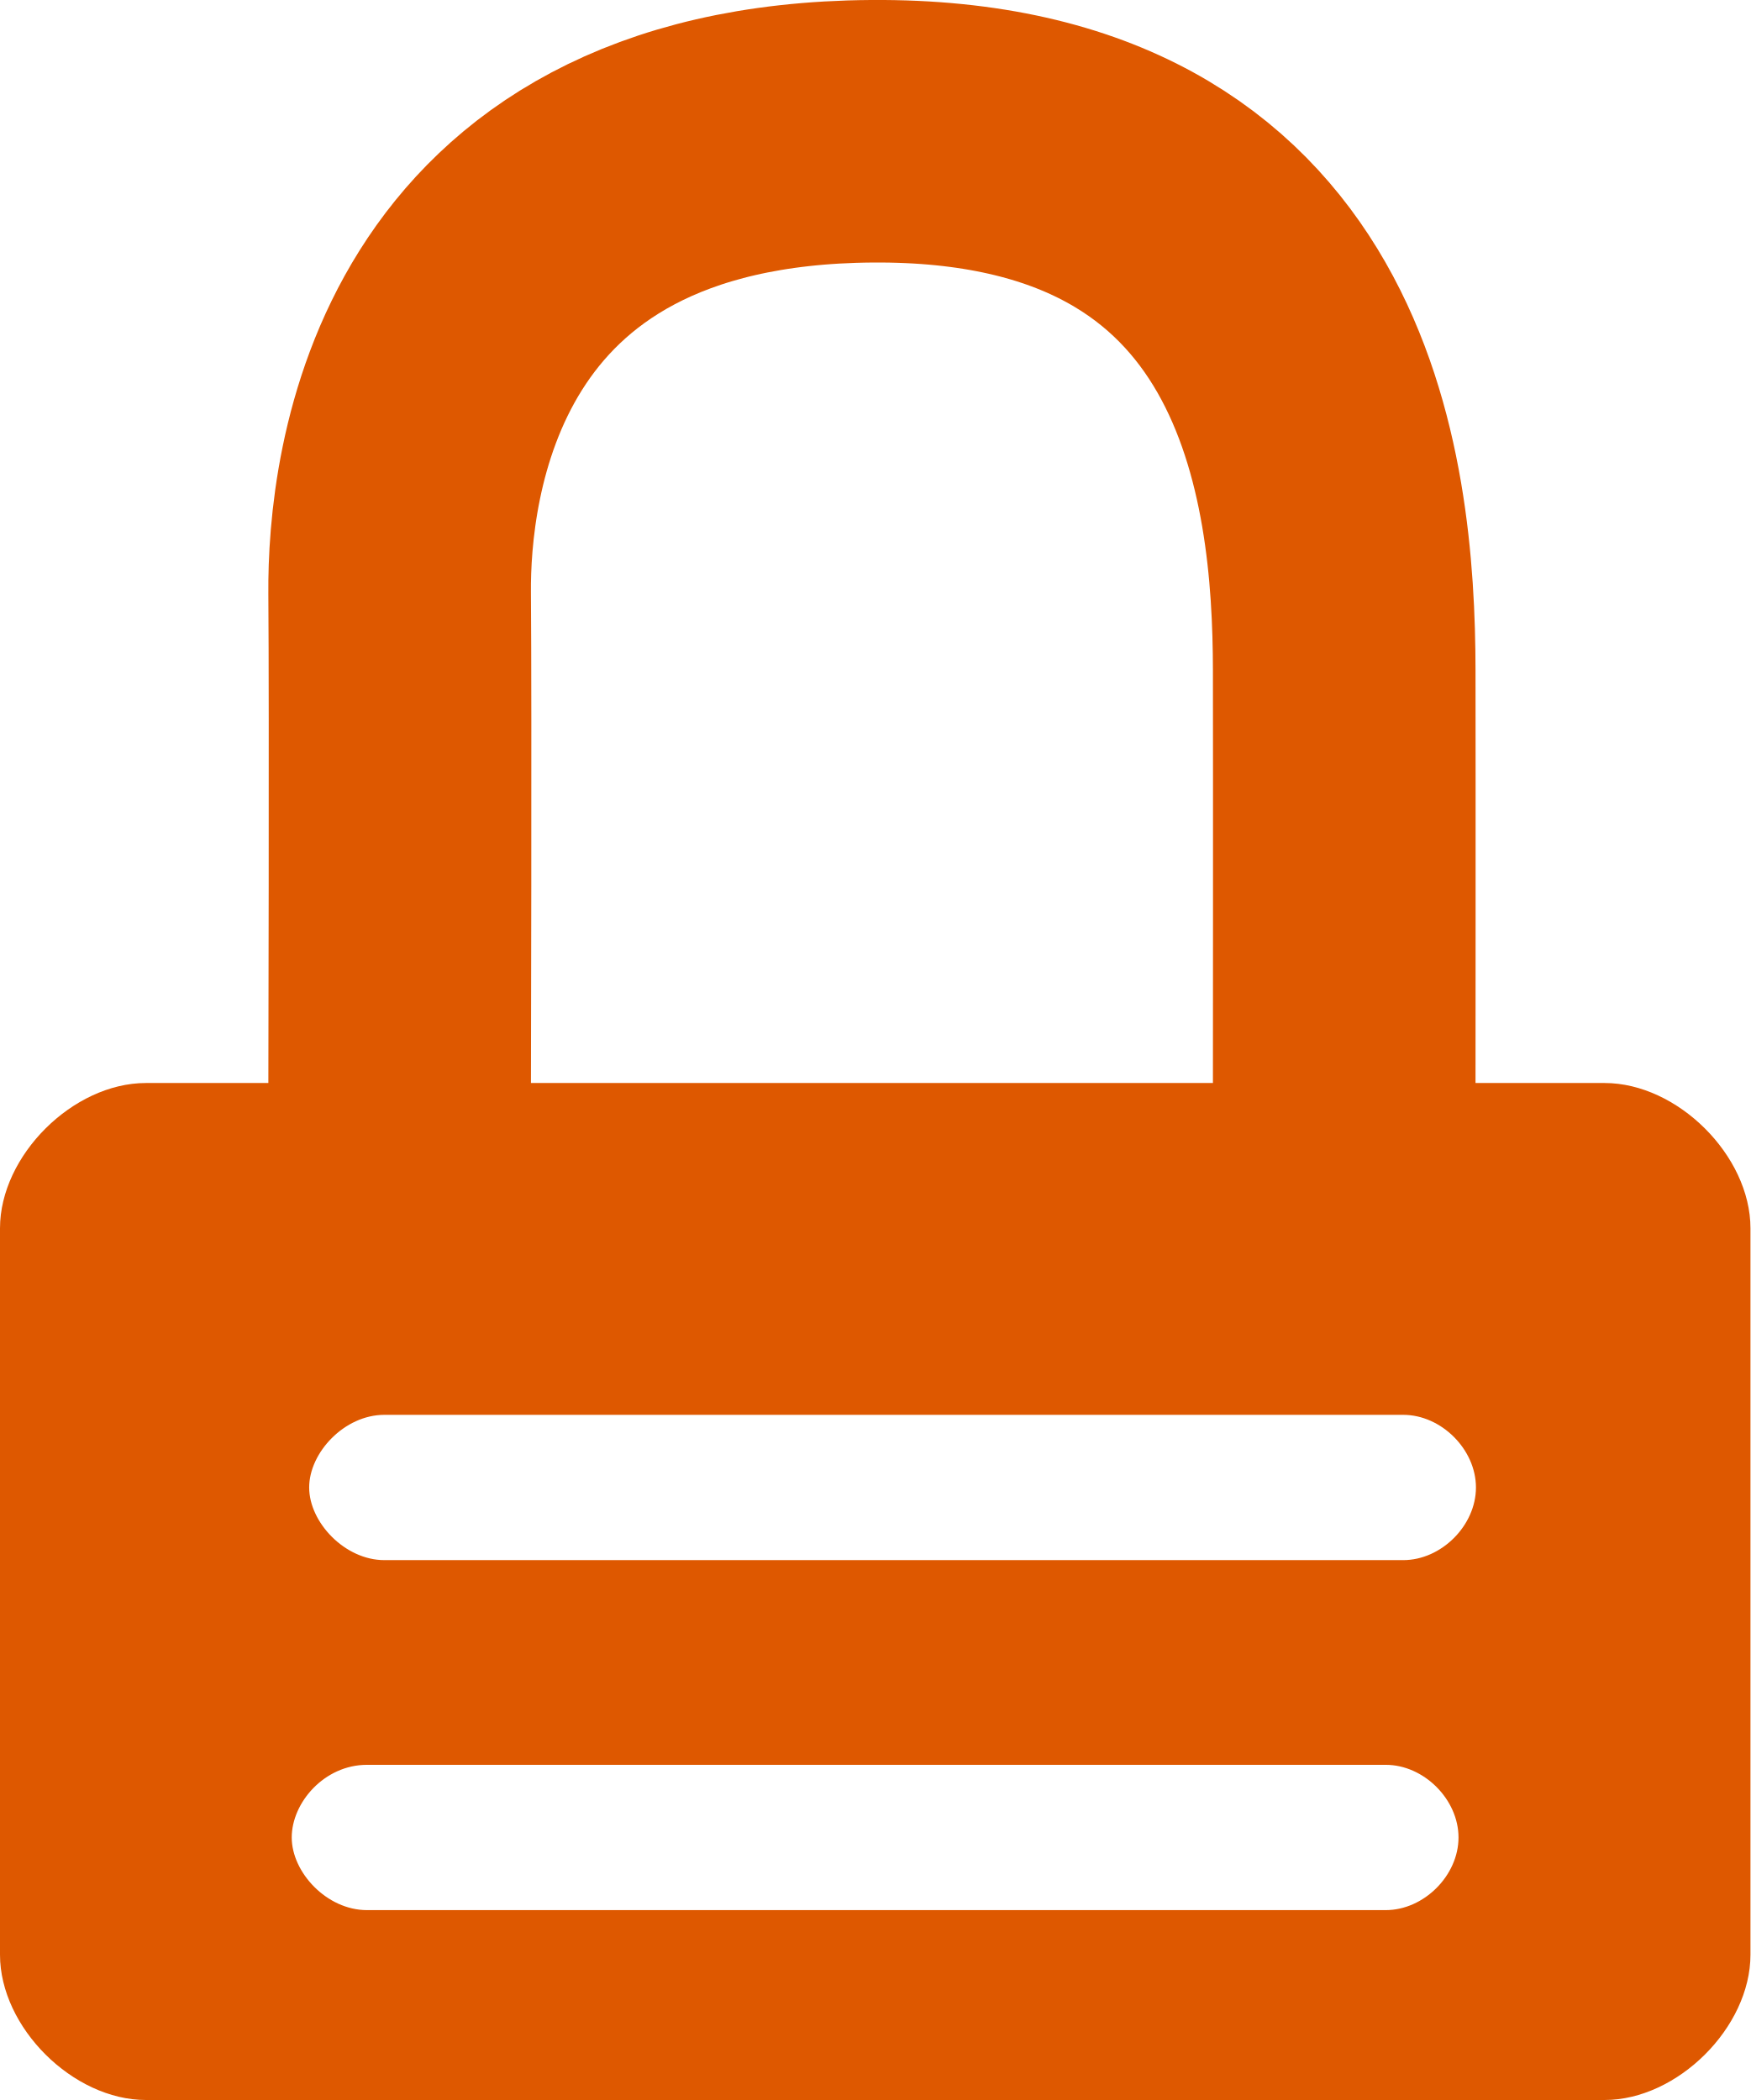
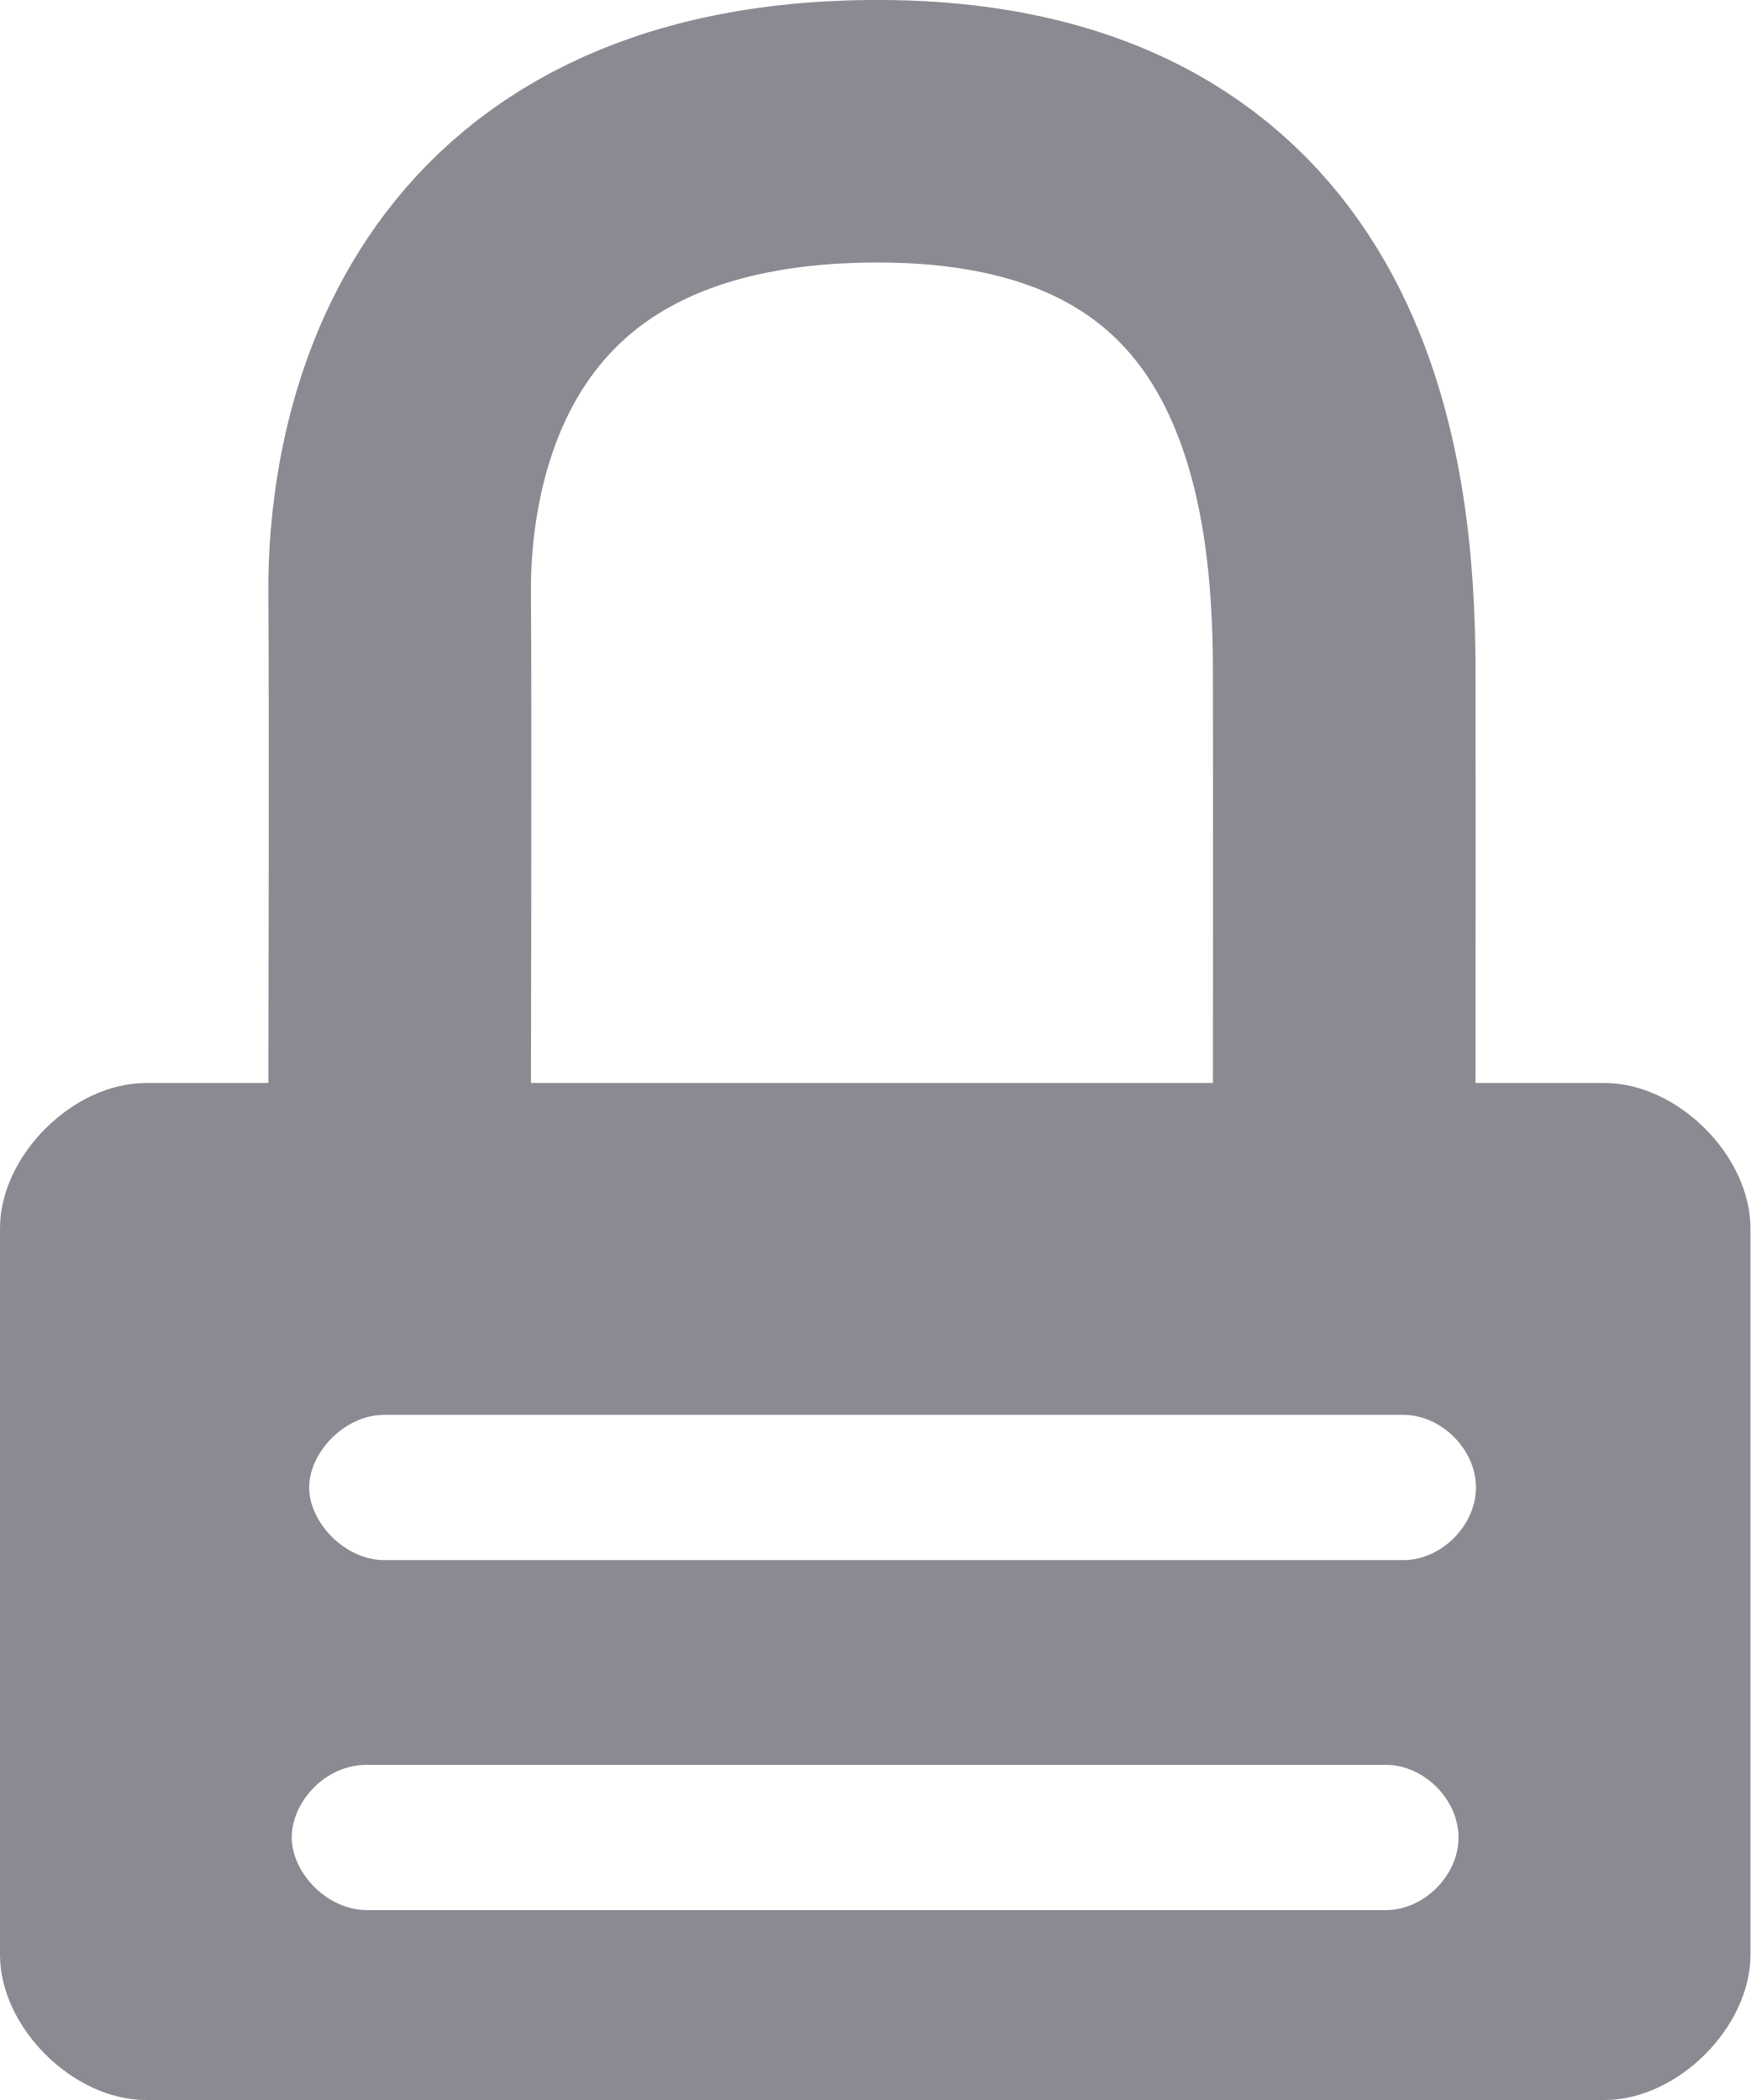
<svg xmlns="http://www.w3.org/2000/svg" xmlns:ns1="http://www.openswatchbook.org/uri/2009/osb" xmlns:xlink="http://www.w3.org/1999/xlink" version="1.1" width="10" height="12" id="svg2" style="display:inline">
  <defs id="defs28">
    <linearGradient id="linearGradient5515" ns1:paint="solid">
      <stop style="stop-color:#000000;stop-opacity:1;" offset="0" id="stop5517" />
    </linearGradient>
    <linearGradient id="linearGradient4942">
-       <stop style="stop-color:#ff6600;stop-opacity:1;" offset="0" id="stop4944" />
-       <stop style="stop-color:#de5800;stop-opacity:1;" offset="1" id="stop4946" />
+       <stop style="stop-color:#b4b4bc;stop-opacity:1;" offset="0" id="stop4944" />
+       <stop style="stop-color:#8a8a92;stop-opacity:1;" offset="1" id="stop4946" />
    </linearGradient>
    <linearGradient id="linearGradient5695-6">
      <stop style="stop-color:#3c3c3c;stop-opacity:1;" offset="0" id="stop5697-6" />
      <stop style="stop-color:#000000;stop-opacity:1;" offset="1" id="stop5699-7" />
    </linearGradient>
    <linearGradient id="linearGradient5695-4">
      <stop style="stop-color:#646464;stop-opacity:1;" offset="0" id="stop5697-7" />
      <stop style="stop-color:#000000;stop-opacity:1;" offset="1" id="stop5699-6" />
    </linearGradient>
    <linearGradient id="linearGradient4942-73">
-       <stop style="stop-color:#ff6600;stop-opacity:1;" offset="0" id="stop4944-6" />
-       <stop style="stop-color:#de5800;stop-opacity:1;" offset="1" id="stop4946-6" />
+       <stop style="stop-color:#b4b4bc;stop-opacity:1;" offset="0" id="stop4944-6" />
+       <stop style="stop-color:#8a8a92;stop-opacity:1;" offset="1" id="stop4946-6" />
    </linearGradient>
    <linearGradient id="linearGradient4942-5">
-       <stop style="stop-color:#ff6600;stop-opacity:1;" offset="0" id="stop4944-9" />
-       <stop style="stop-color:#de5800;stop-opacity:1;" offset="1" id="stop4946-5" />
+       <stop style="stop-color:#b4b4bc;stop-opacity:1;" offset="0" id="stop4944-9" />
+       <stop style="stop-color:#8a8a92;stop-opacity:1;" offset="1" id="stop4946-5" />
    </linearGradient>
    <linearGradient gradientTransform="translate(62.63581,-72.27209)" xlink:href="#linearGradient4942" id="linearGradient4257" x1="4" y1="16.449" x2="28.091" y2="16.449" gradientUnits="userSpaceOnUse" />
    <linearGradient gradientTransform="translate(62.63581,-72.27209)" xlink:href="#linearGradient4942" id="linearGradient4259" gradientUnits="userSpaceOnUse" x1="16.045" y1="8.318" x2="16.045" y2="32.409" />
    <linearGradient gradientTransform="translate(62.63581,-72.27209)" xlink:href="#linearGradient4942" id="linearGradient4261" x1="18.454" y1="8.318" x2="18.454" y2="32.409" gradientUnits="userSpaceOnUse" />
  </defs>
  <g style="display:inline" id="ic_library_crates" transform="translate(0,-20)">
    <g style="display:inline;stroke:url(#linearGradient4257)" id="ic_library_checked" transform="matrix(0.415098,0,0,0.415098,-1.660392,19.54706)">
      <path id="path8889-9" d="m 9.5,16.148 c 0,0 0.013,-5.3 0,-6.89 C 9.487,7.668 9.961,2.94 16,2.898 c 6,-0.041 6.496,4.77 6.5,7.42 0.003,1.59 0,5.83 0,5.83" style="fill:none;stroke:url(#linearGradient4259);stroke-width:3.614;stroke-linecap:butt;stroke-linejoin:miter;stroke-miterlimit:4;stroke-dasharray:none;stroke-opacity:1" />
      <path id="rect8885-1" d="M 6.008,16 C 5.004,16 4,17 4,18 v 10 c 0,1 1.004,2 2.008,2 H 26.083 c 1.004,0 2.008,-1 2.008,-2 V 18 c 0,-1 -1.004,-2 -2.008,-2 z m 3.283,4.568 H 23.312 c 0.524,0 1.001,0.476 1.001,1 0,0.524 -0.477,1 -1.001,1 H 9.29 c -0.544,0 -1.035,-0.52 -1.035,-1 0,-0.48 0.485,-1 1.035,-1 z m -0.24,4.818 H 23.072 c 0.524,0 1.001,0.476 1.001,1 0,0.524 -0.477,1 -1.001,1 H 9.05 c -0.553,0 -1.035,-0.52 -1.035,-1 0,-0.48 0.449,-1 1.035,-1 z" style="color:#000000;font-style:normal;font-variant:normal;font-weight:normal;font-stretch:normal;font-size:medium;line-height:normal;font-family:Sans;-inkscape-font-specification:Sans;text-indent:0;text-align:start;text-decoration:none;text-decoration-line:none;letter-spacing:normal;word-spacing:normal;text-transform:none;writing-mode:lr-tb;direction:ltr;baseline-shift:baseline;text-anchor:start;display:inline;overflow:visible;visibility:visible;fill:url(#linearGradient4261);fill-opacity:1;fill-rule:nonzero;stroke:none;stroke-width:2;marker:none;enable-background:accumulate" />
    </g>
  </g>
</svg>
